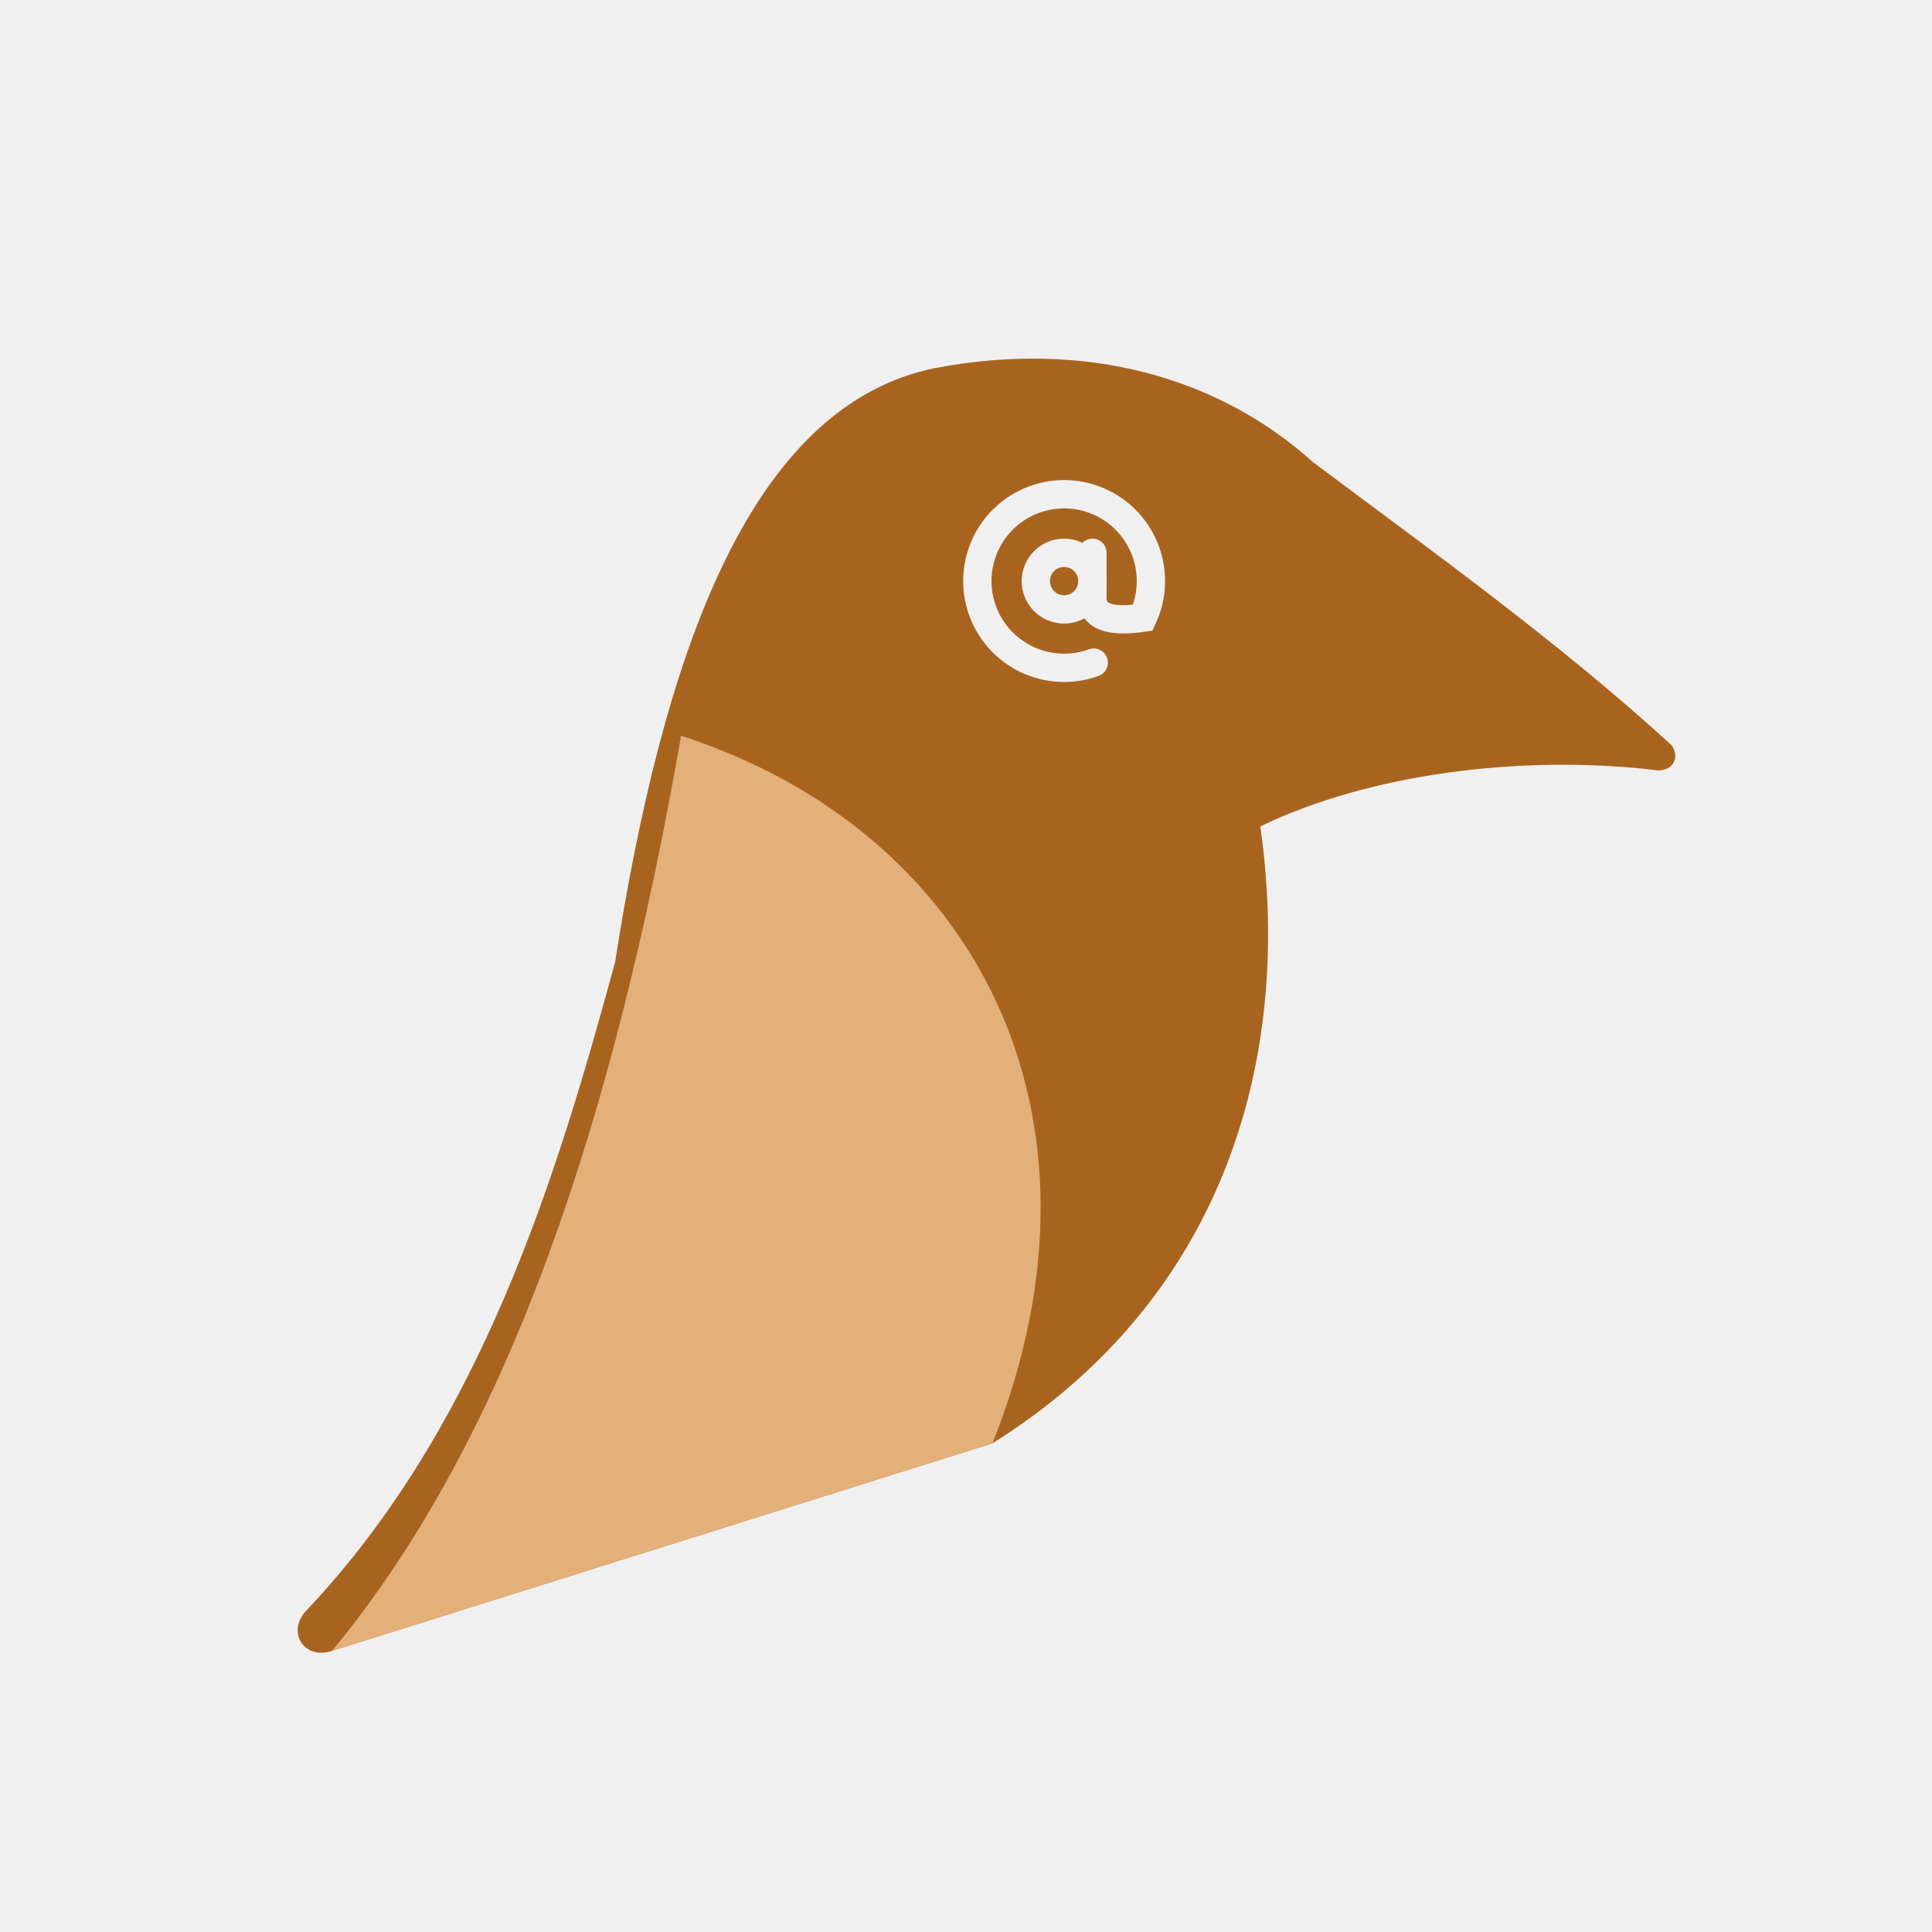
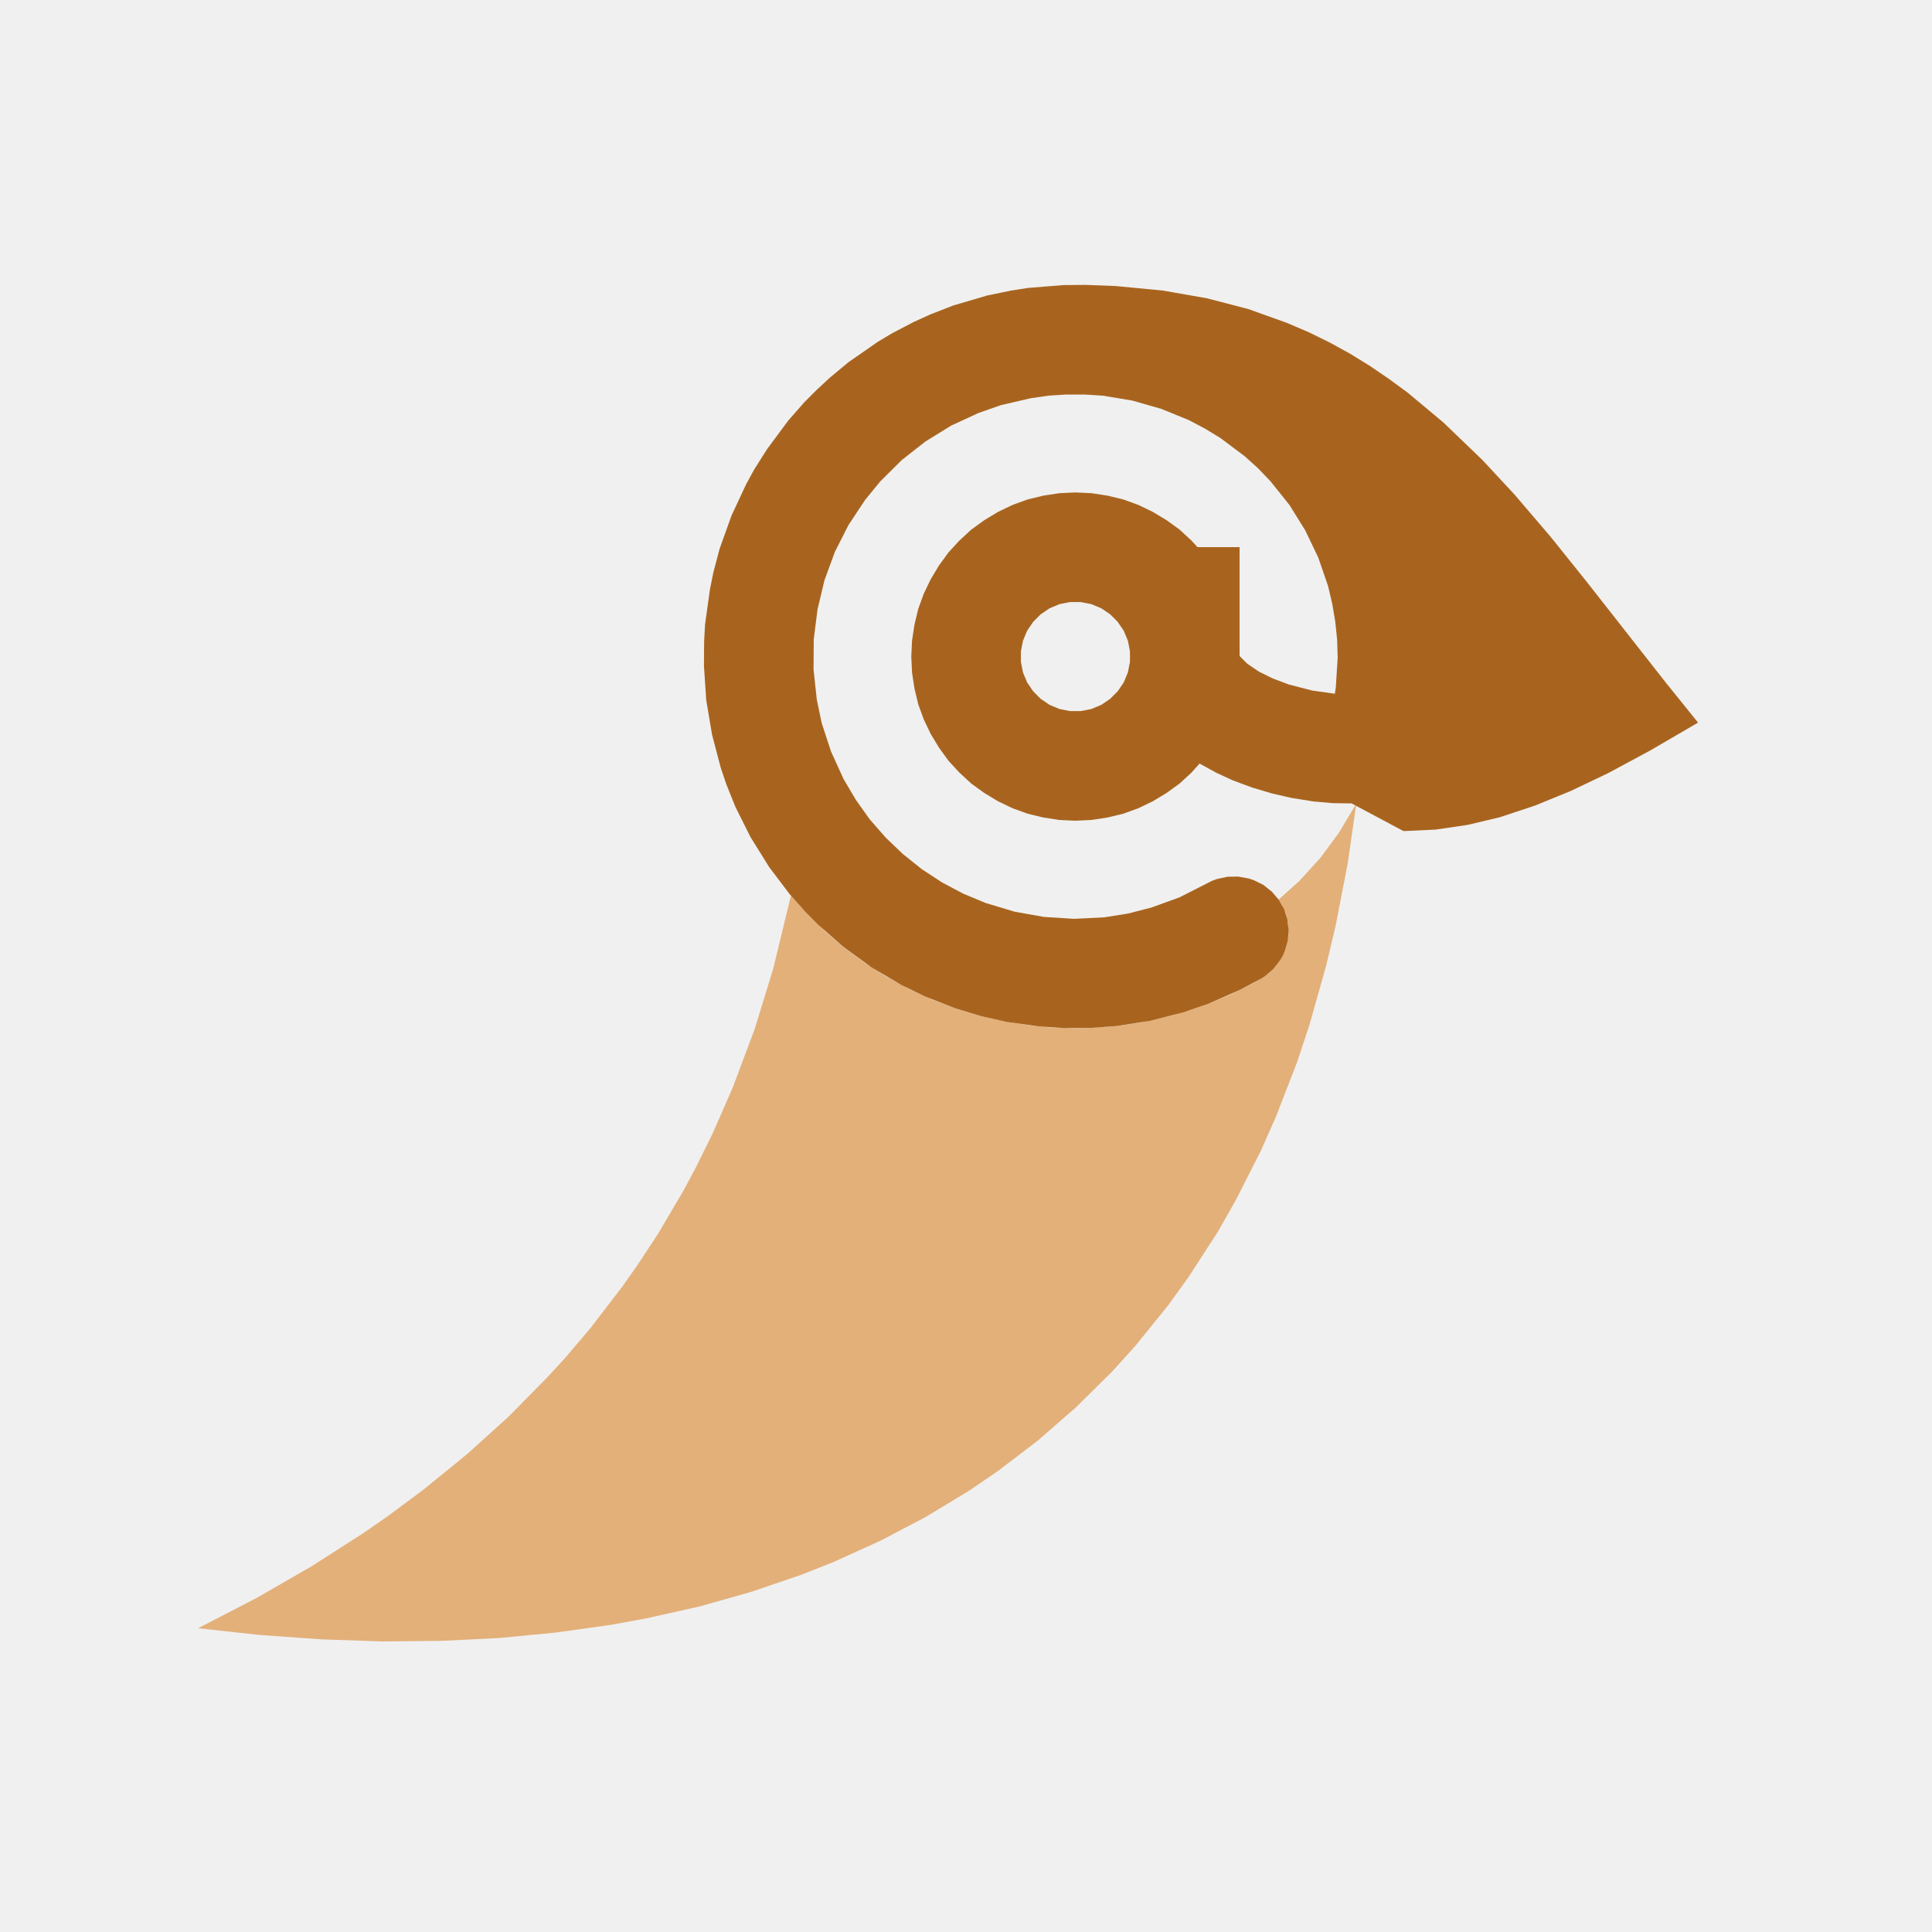
<svg xmlns="http://www.w3.org/2000/svg" width="1024" height="1024" viewBox="0 0 1024 1024">
-   <defs>
-     <mask id="raven-eye" maskUnits="userSpaceOnUse" x="0" y="0" width="1024" height="1024">
-       <rect width="1024" height="1024" fill="#fff" />
-       <g transform="translate(-44 -10)">
-         <g fill="none" stroke="#000" stroke-linecap="round" stroke-width="15">
-           <circle cx="608" cy="318" r="15" />
-           <path d="M 623.0 303.0 L 623.0 327.0 Q 623.0 341.4 649.7 337.4 A 46 46 0 1 0 623.7 361.2" />
-         </g>
-       </g>
-     </mask>
-   </defs>
-   <g mask="url(#raven-eye)">
-     <g transform="translate(-44 -10)">
-       <path fill="#A8641F" d="M 540 205 C 620 190 690 210 740 255 C 800 300 870 350 930 405 C 935 412 930 420 920 418 C 850 410 770 420 712 448 C 730 575 690 700 570 775 L 220 885 C 205 890 196 875 206 864 C 300 765 340 630 370 520 C 395 360 440 225 540 205 Z" />
-       <path fill="#E3B07A" d="M 405 400 C 560 450 640 600 570 775 L 220 885 C 315 770 370 600 405 400 Z" />
-     </g>
-   </g>
+   <path fill="#E3B07A" d="M419.2 474.7L409.8 513.5L400.0 545.4L388.3 576.6L377.6 601.0L368.7 619.0L362.4 630.8L348.8 653.9L337.6 670.9L329.7 682.1L312.9 704.0L299.3 720.0L289.7 730.4L269.5 750.9L247.6 770.7L224.1 789.8L205.4 803.7L192.4 812.7L165.1 830.2L135.9 847.0L105.0 863.0L138.0 866.6L170.5 868.9L202.4 870.0L233.8 869.7L264.5 868.2L294.5 865.3L323.8 861.2L342.9 857.7L371.0 851.4L398.2 843.7L424.6 834.7L441.8 827.9L466.7 816.6L490.7 804.0L513.8 790.0L528.6 779.9L550.0 763.6L570.3 745.9L589.6 726.8L601.8 713.3L619.1 691.9L630.0 676.8L645.4 653.0L654.9 636.3L668.2 610.1L676.3 591.8L687.4 563.2L694.0 543.3L702.8 512.2L707.9 490.7L714.4 457.2L718.7 427.1L718.3 426.9L709.7 441.3L699.9 454.6L688.8 466.8L677.7 476.8L679.3 479.3L681.6 484.5L682.8 490.0L682.9 495.7L682.6 498.5L681.0 504.0L678.4 509.1L674.9 513.6L670.6 517.3L664.8 520.7L652.7 526.8L643.8 530.6L635.3 533.8L623.0 537.7L604.7 541.9L591.9 543.8L578.4 544.8L568.7 545.0L555.8 544.5L546.1 543.5L532.7 541.4L520.1 538.6L507.1 534.7L494.4 529.9L482.0 524.3L470.1 517.8L458.6 510.5L447.7 502.5L437.4 493.7L427.6 484.2Z" />
+   <path fill="#A8641F" fill-rule="evenodd" d="M743.9 440.5L761.0 439.7L777.9 437.2L794.8 433.2L813.5 427.0L832.6 419.2L852.3 409.8L874.6 397.8L900.0 383.0L882.6 361.4L841.1 308.5L822.1 284.8L802.8 262.2L785.7 243.8L765.0 223.9L746.2 208.2L736.4 201.0L726.3 194.1L715.8 187.6L704.9 181.6L693.7 176.1L682.0 171.1L661.6 163.8L639.7 158.1L616.3 154.0L591.3 151.6L575.4 151.0L563.6 151.1L544.9 152.6L535.9 154.0L523.3 156.6L505.3 161.9L493.2 166.6L484.4 170.6L472.9 176.6L465.2 181.2L449.8 191.9L439.8 200.2L432.7 206.8L426.3 213.2L417.8 222.9L406.6 238.0L399.7 248.9L395.4 256.8L387.7 273.3L381.4 290.9L378.1 303.4L376.3 312.3L373.7 330.9L373.2 339.9L373.1 352.8L374.3 370.9L377.4 389.4L382.0 406.9L384.9 415.5L389.7 427.5L397.8 443.7L407.7 459.6L418.6 474.0L427.2 483.7L433.6 490.1L447.2 502.0L461.9 512.7L478.0 522.2L490.2 528.1L506.5 534.5L520.1 538.6L533.4 541.6L550.6 544.0L564.2 544.9L578.4 544.8L591.9 543.8L609.2 541.1L626.7 536.7L640.2 532.1L656.8 524.8L668.2 518.8L670.6 517.3L674.9 513.6L678.4 509.1L679.9 506.6L681.0 504.0L682.6 498.5L683.0 492.9L682.3 487.2L680.6 481.8L677.8 476.9L674.1 472.6L669.6 469.0L664.5 466.5L661.8 465.6L656.2 464.6L650.5 464.7L645.0 465.9L642.3 466.9L625.2 475.6L610.3 481.0L597.9 484.2L585.3 486.2L569.3 487.0L553.4 486.0L537.7 483.2L522.4 478.6L510.6 473.7L499.3 467.7L488.6 460.7L478.6 452.7L469.4 443.9L461.0 434.3L453.6 423.9L447.1 412.9L440.5 398.4L435.5 383.2L432.9 370.7L431.2 354.8L431.3 338.9L433.3 323.0L437.0 307.5L442.5 292.5L449.7 278.3L458.5 265.0L466.6 255.1L478.0 243.8L490.5 234.0L504.1 225.6L518.6 218.9L530.6 214.7L546.2 211.1L555.7 209.7L565.2 209.1L574.8 209.1L584.4 209.7L600.1 212.3L615.5 216.7L630.2 222.7L638.7 227.2L646.9 232.2L659.7 241.8L666.8 248.2L673.4 255.1L683.4 267.6L691.8 281.1L698.7 295.5L703.9 310.6L706.1 319.9L707.7 329.4L708.7 338.9L709.0 348.5L708.0 364.4L707.5 367.7L695.5 366.0L683.1 362.8L674.6 359.6L667.3 356.0L661.1 351.8L657.3 348.0L657.0 347.4L657.0 290.0L634.7 290.0L631.5 286.5L625.2 280.7L618.3 275.7L611.0 271.3L603.3 267.6L595.3 264.7L587.0 262.7L578.5 261.4L570.0 261.0L561.5 261.4L553.0 262.7L544.7 264.7L536.7 267.6L529.0 271.3L521.7 275.7L514.8 280.7L508.5 286.5L502.7 292.8L497.7 299.7L493.3 307.0L489.6 314.7L486.7 322.7L484.7 331.0L483.4 339.5L483.0 348.0L483.4 356.5L484.7 365.0L486.7 373.3L489.6 381.3L493.3 389.0L497.7 396.3L502.7 403.2L508.5 409.5L514.8 415.3L521.7 420.3L529.0 424.7L536.7 428.4L544.7 431.3L553.0 433.3L561.5 434.6L570.0 435.0L578.5 434.6L587.0 433.3L595.3 431.3L603.3 428.4L611.0 424.7L618.3 420.3L625.2 415.3L631.5 409.5L635.8 404.7L644.7 409.6L653.4 413.6L663.6 417.4L674.0 420.5L684.4 422.9L696.3 424.8L706.6 425.7L716.3 425.8ZM597.8 356.4L595.6 361.7L592.4 366.4L588.4 370.4L583.7 373.6L578.4 375.8L572.8 376.9L567.2 376.9L561.6 375.8L556.3 373.6L551.6 370.4L547.6 366.4L544.4 361.7L542.2 356.4L541.1 350.8L541.1 345.2L542.2 339.6L544.4 334.3L547.6 329.6L551.6 325.6L556.3 322.4L561.6 320.2L567.2 319.1L572.8 319.1L578.4 320.2L583.7 322.4L588.4 325.6L592.4 329.6L595.6 334.3L597.8 339.6L598.9 345.2L598.9 350.8Z" />
</svg>
